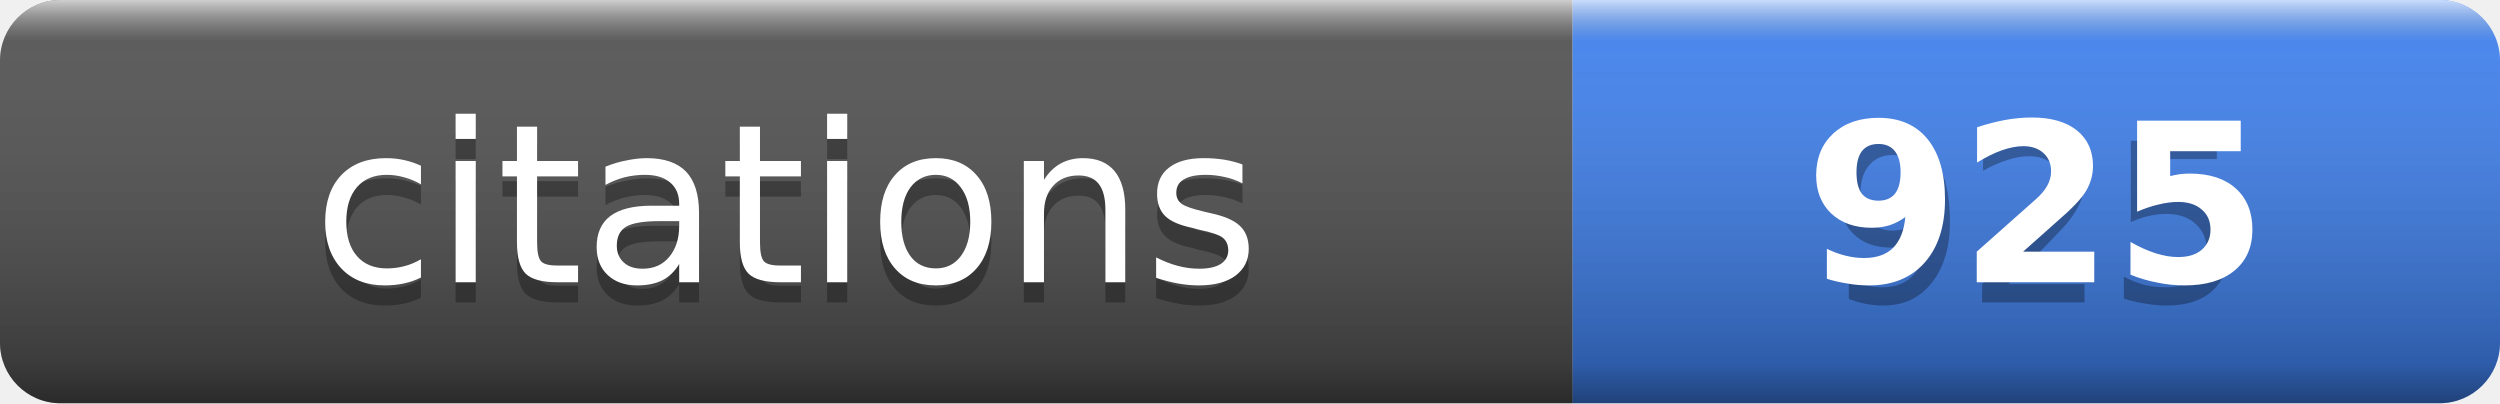
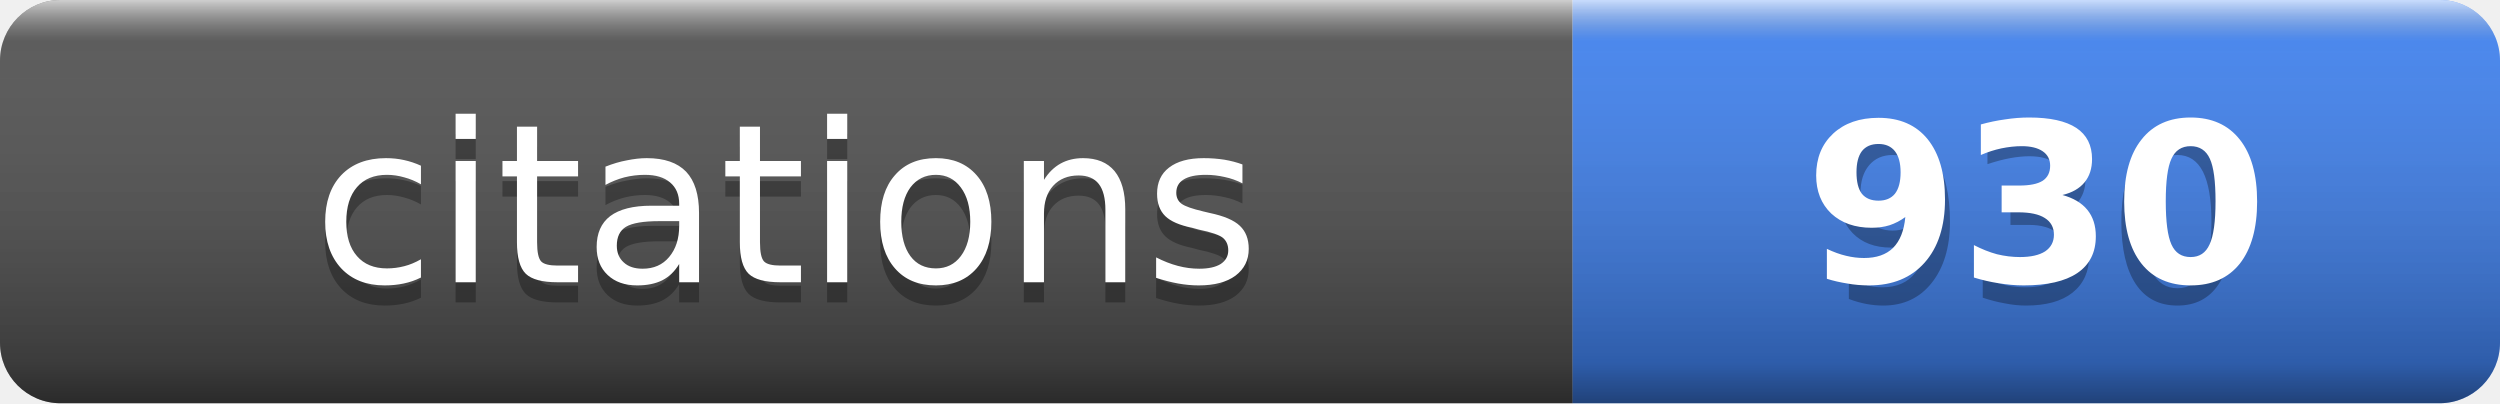
- <svg xmlns="http://www.w3.org/2000/svg" width="124" height="20" role="img" aria-label="citations: 925">
+ <svg xmlns="http://www.w3.org/2000/svg" width="124" height="20" role="img" aria-label="citations: 930">
  <linearGradient id="smooth" x2="0" y2="100%">
    <stop offset="0" stop-color="#fff" stop-opacity=".7" />
    <stop offset=".1" stop-color="#aaa" stop-opacity=".1" />
    <stop offset=".9" stop-color="#000" stop-opacity=".3" />
    <stop offset="1" stop-color="#000" stop-opacity=".5" />
  </linearGradient>
  <clipPath id="round">
    <rect width="124" height="20" rx="3" fill="#fff" />
  </clipPath>
  <g clip-path="url(#round)">
    <rect width="78" height="20" fill="#555" />
    <rect x="78" width="46" height="20" fill="#4285f4" />
    <rect width="124" height="20" fill="url(#smooth)" />
  </g>
  <g fill="#fff" text-anchor="middle" font-family="DejaVu Sans,Verdana,Geneva,sans-serif" text-rendering="geometricPrecision" font-size="11">
    <text x="39.0" y="15" fill="#010101" fill-opacity=".3">citations</text>
    <text x="39.0" y="14">citations</text>
-     <text x="101.0" y="15" fill="#010101" fill-opacity=".3">925</text>
-     <text x="101.0" y="14" font-weight="700">925</text>
+     <text x="101.0" y="15" fill="#010101" fill-opacity=".3">930</text>
+     <text x="101.0" y="14" font-weight="700">930</text>
  </g>
</svg>
